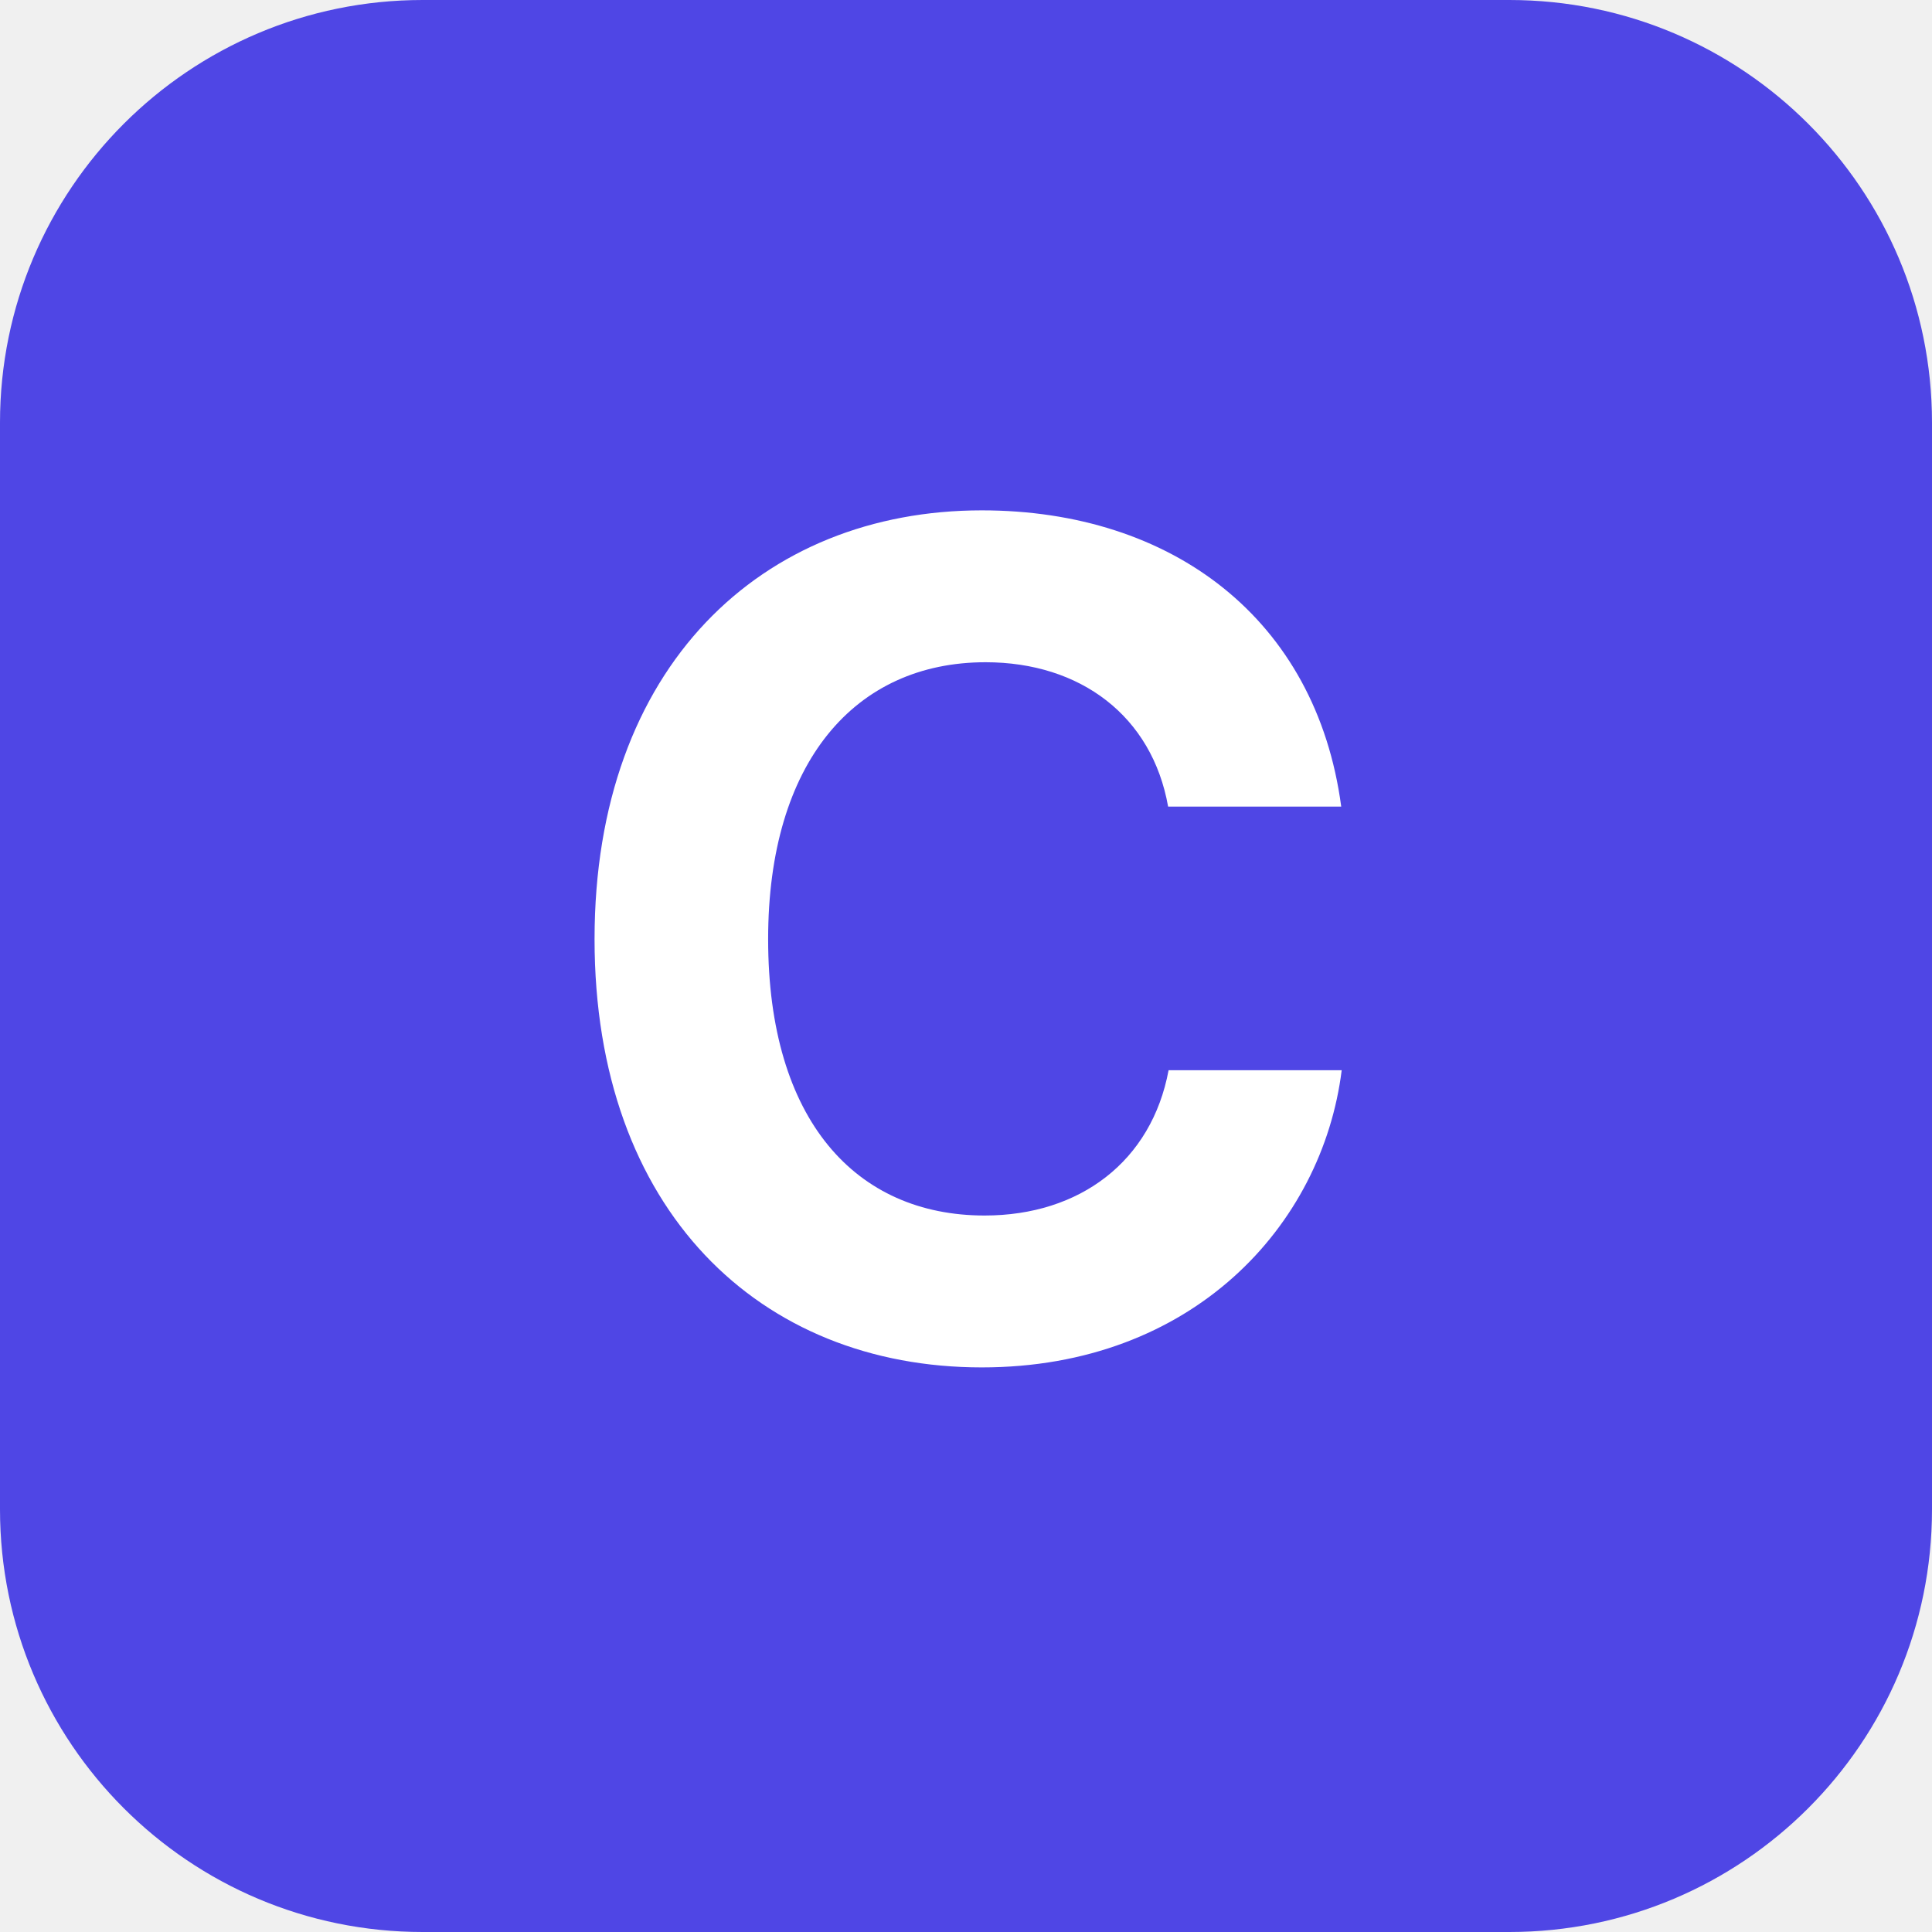
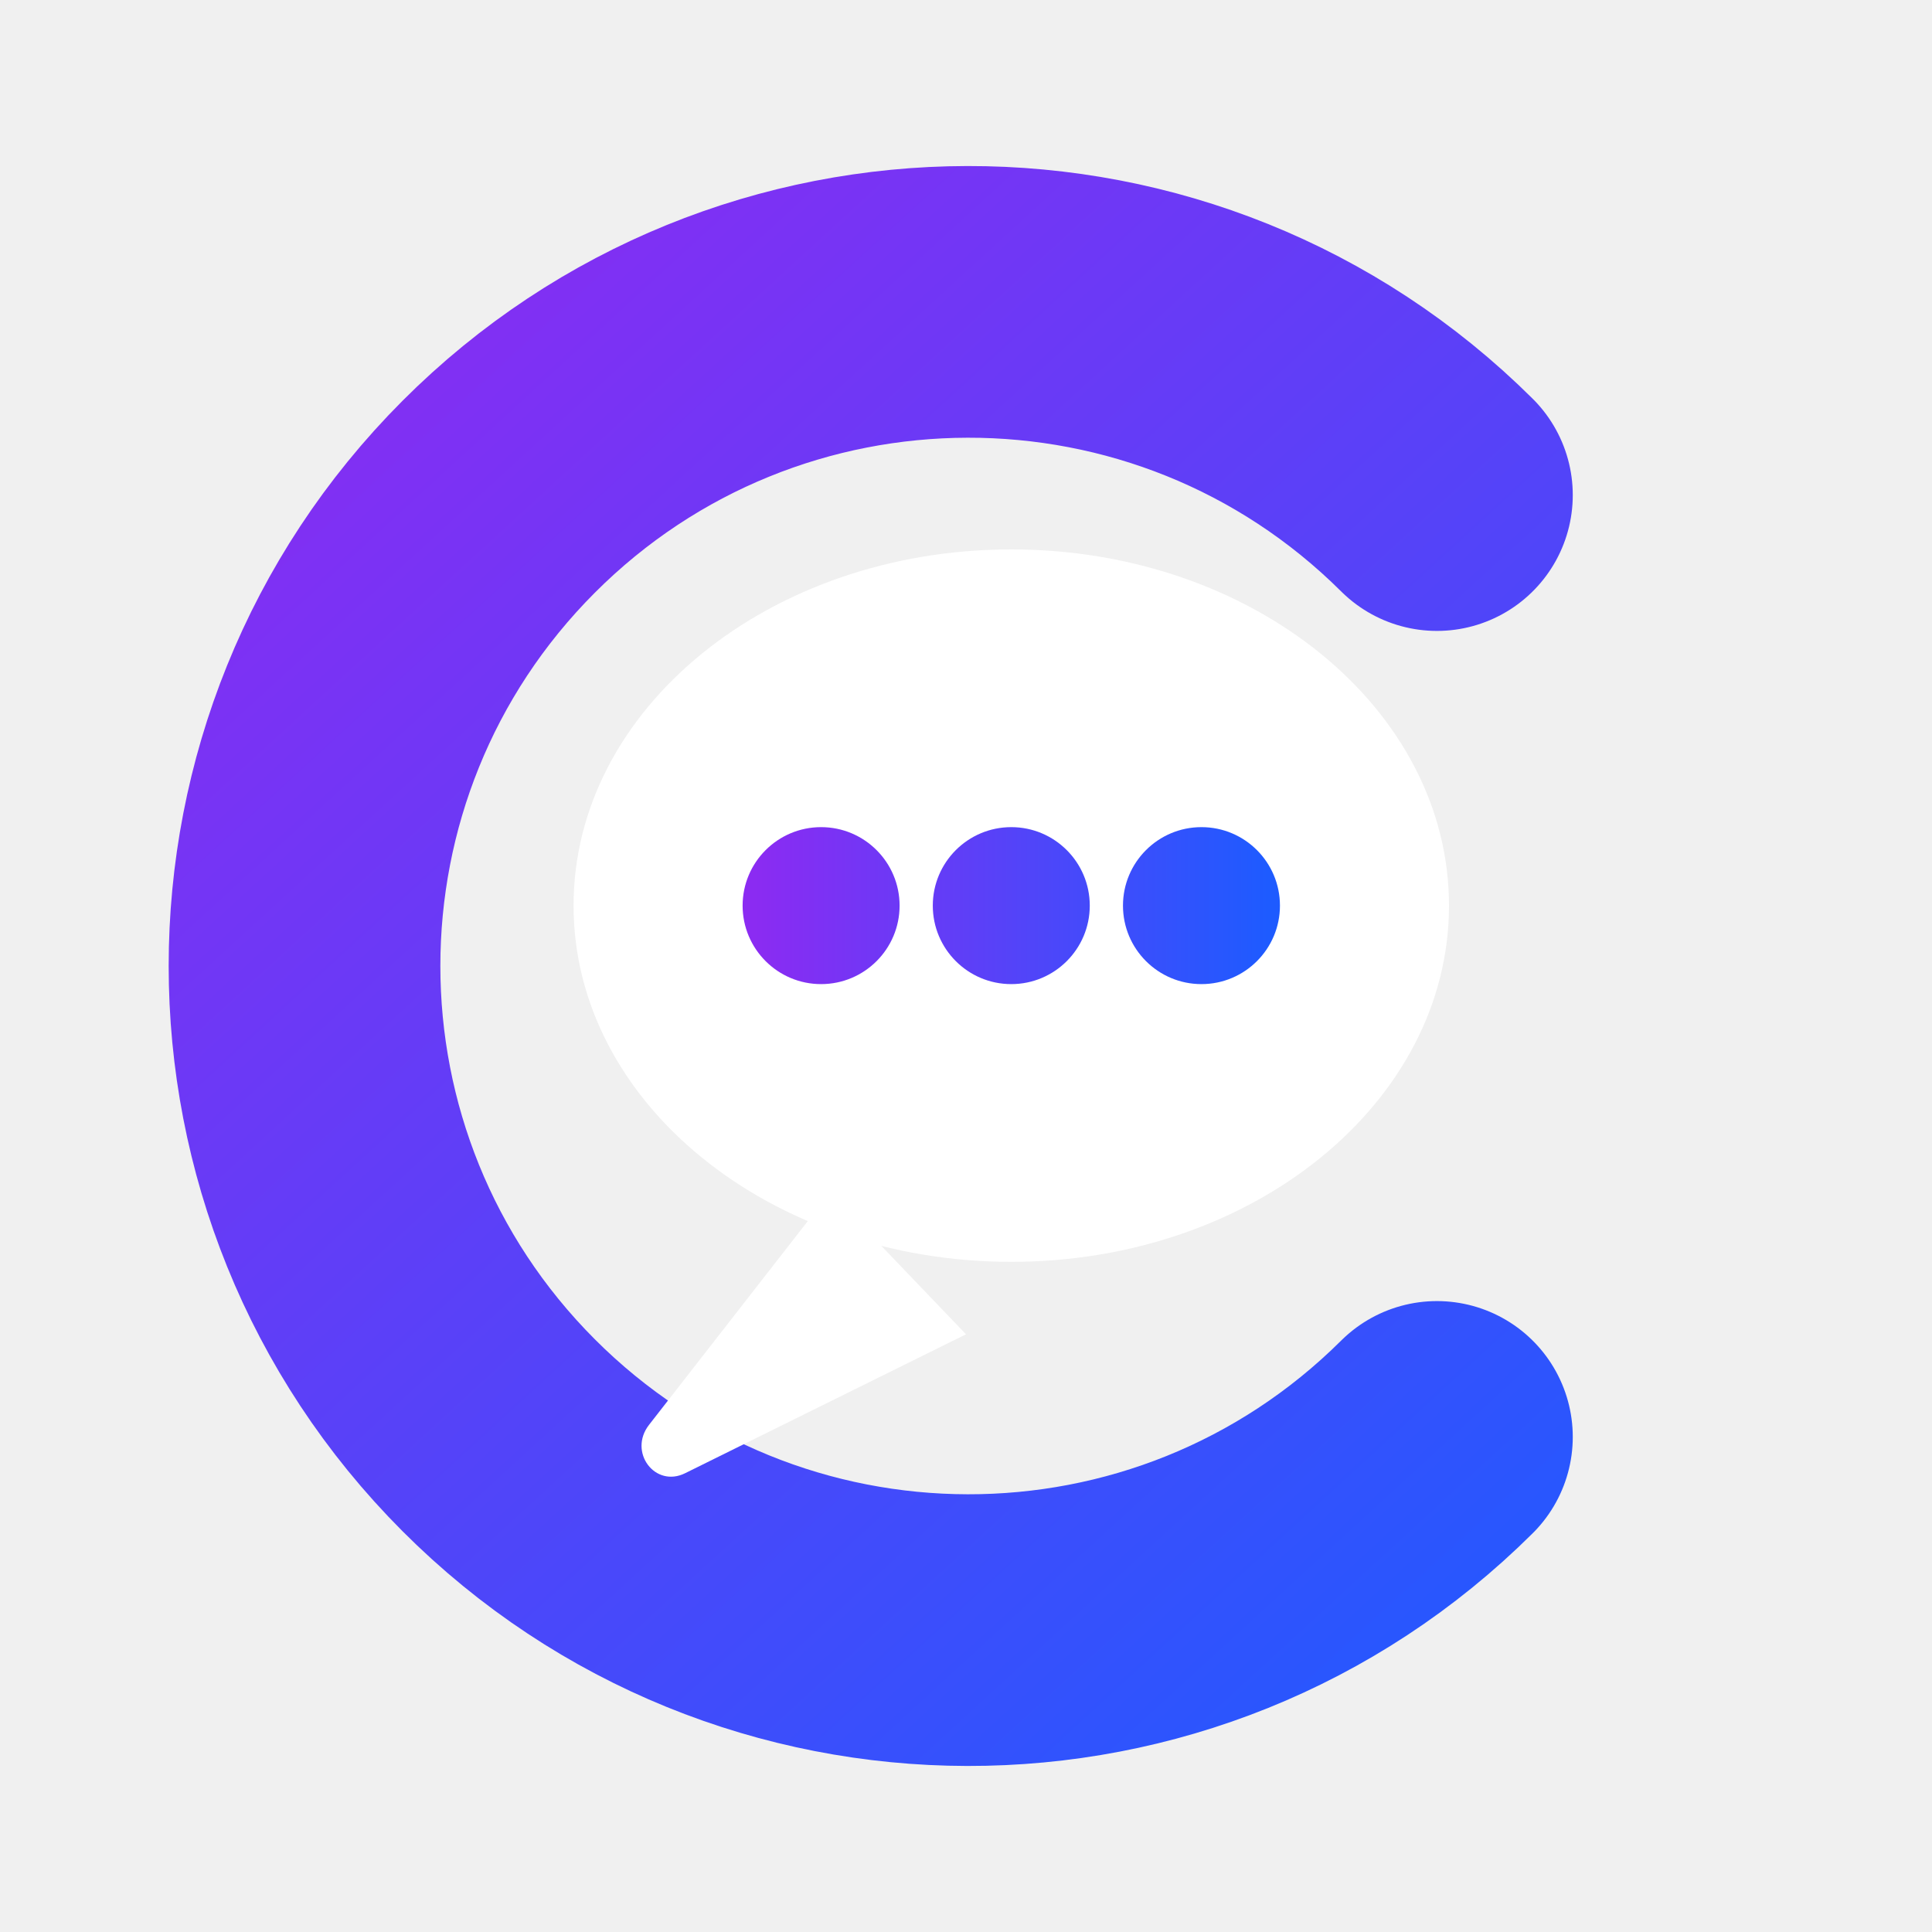
<svg xmlns="http://www.w3.org/2000/svg" viewBox="0 0 64 64">
-   <rect width="64" height="64" rx="14" fill="#4F46E5" />
-   <text x="50%" y="50%" dy="0.34em" text-anchor="middle" font-family="Inter, system-ui, sans-serif" font-size="38" font-weight="700" fill="#FFFFFF">C</text>
+   <defs>
+     <linearGradient id="r" x1="10" y1="8" x2="54" y2="56" gradientUnits="userSpaceOnUse">
+       <stop offset="0" stop-color="#8B2BF2" />
+       <stop offset="1" stop-color="#1E5BFF" />
+     </linearGradient>
+     <linearGradient id="d" x1="25" y1="30" x2="42" y2="30" gradientUnits="userSpaceOnUse">
+       <stop offset="0" stop-color="#8B2BF2" />
+       <stop offset="1" stop-color="#1E5BFF" />
+     </linearGradient>
+   </defs>
+   <path d="M47.6 16.4A22 22 0 1 0 47.6 47.6" stroke="url(#r)" stroke-width="9" stroke-linecap="round" fill="none" />
+   <g fill="#fff">
+     <ellipse cx="33.5" cy="30" rx="14.5" ry="11.8" />
+     <path d="M27.5 39.5 21.5 47.2c-.7.9.2 2.1 1.2 1.6l9.3-4.6-4.5-4.7Z" />
+   </g>
+   <g fill="url(#d)">
+     <circle cx="27.2" cy="30" r="2.6" />
+     <circle cx="33.5" cy="30" r="2.6" />
+     <circle cx="39.8" cy="30" r="2.6" />
+   </g>
</svg>
